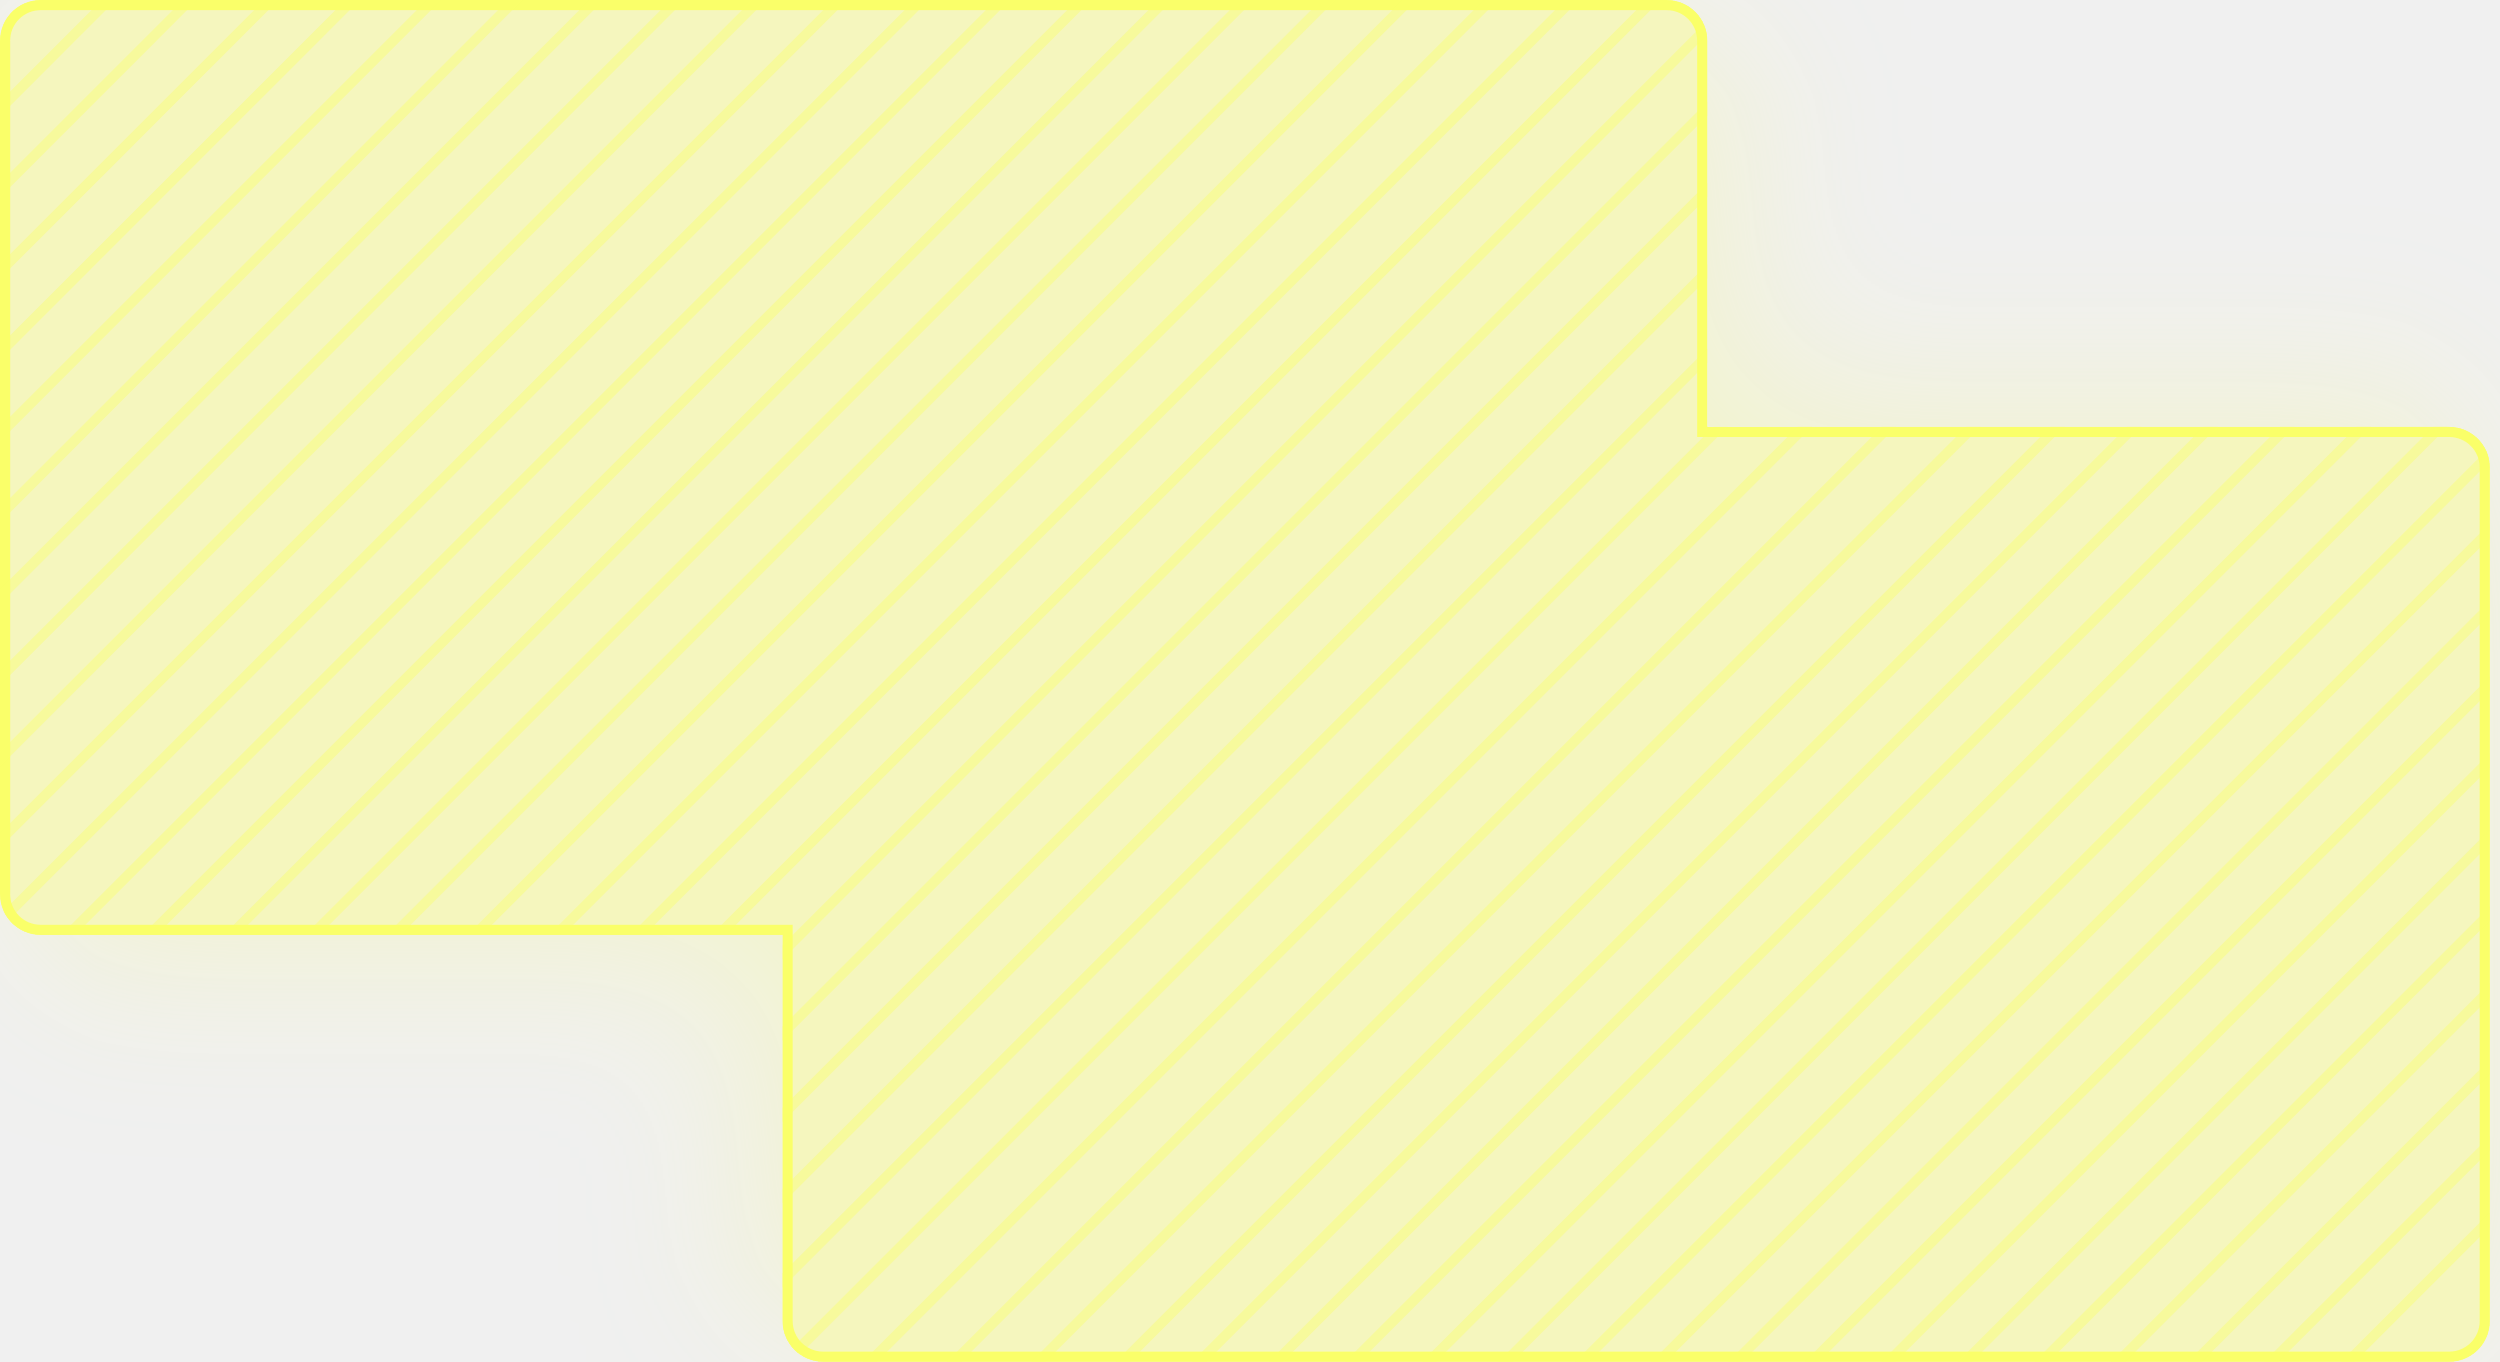
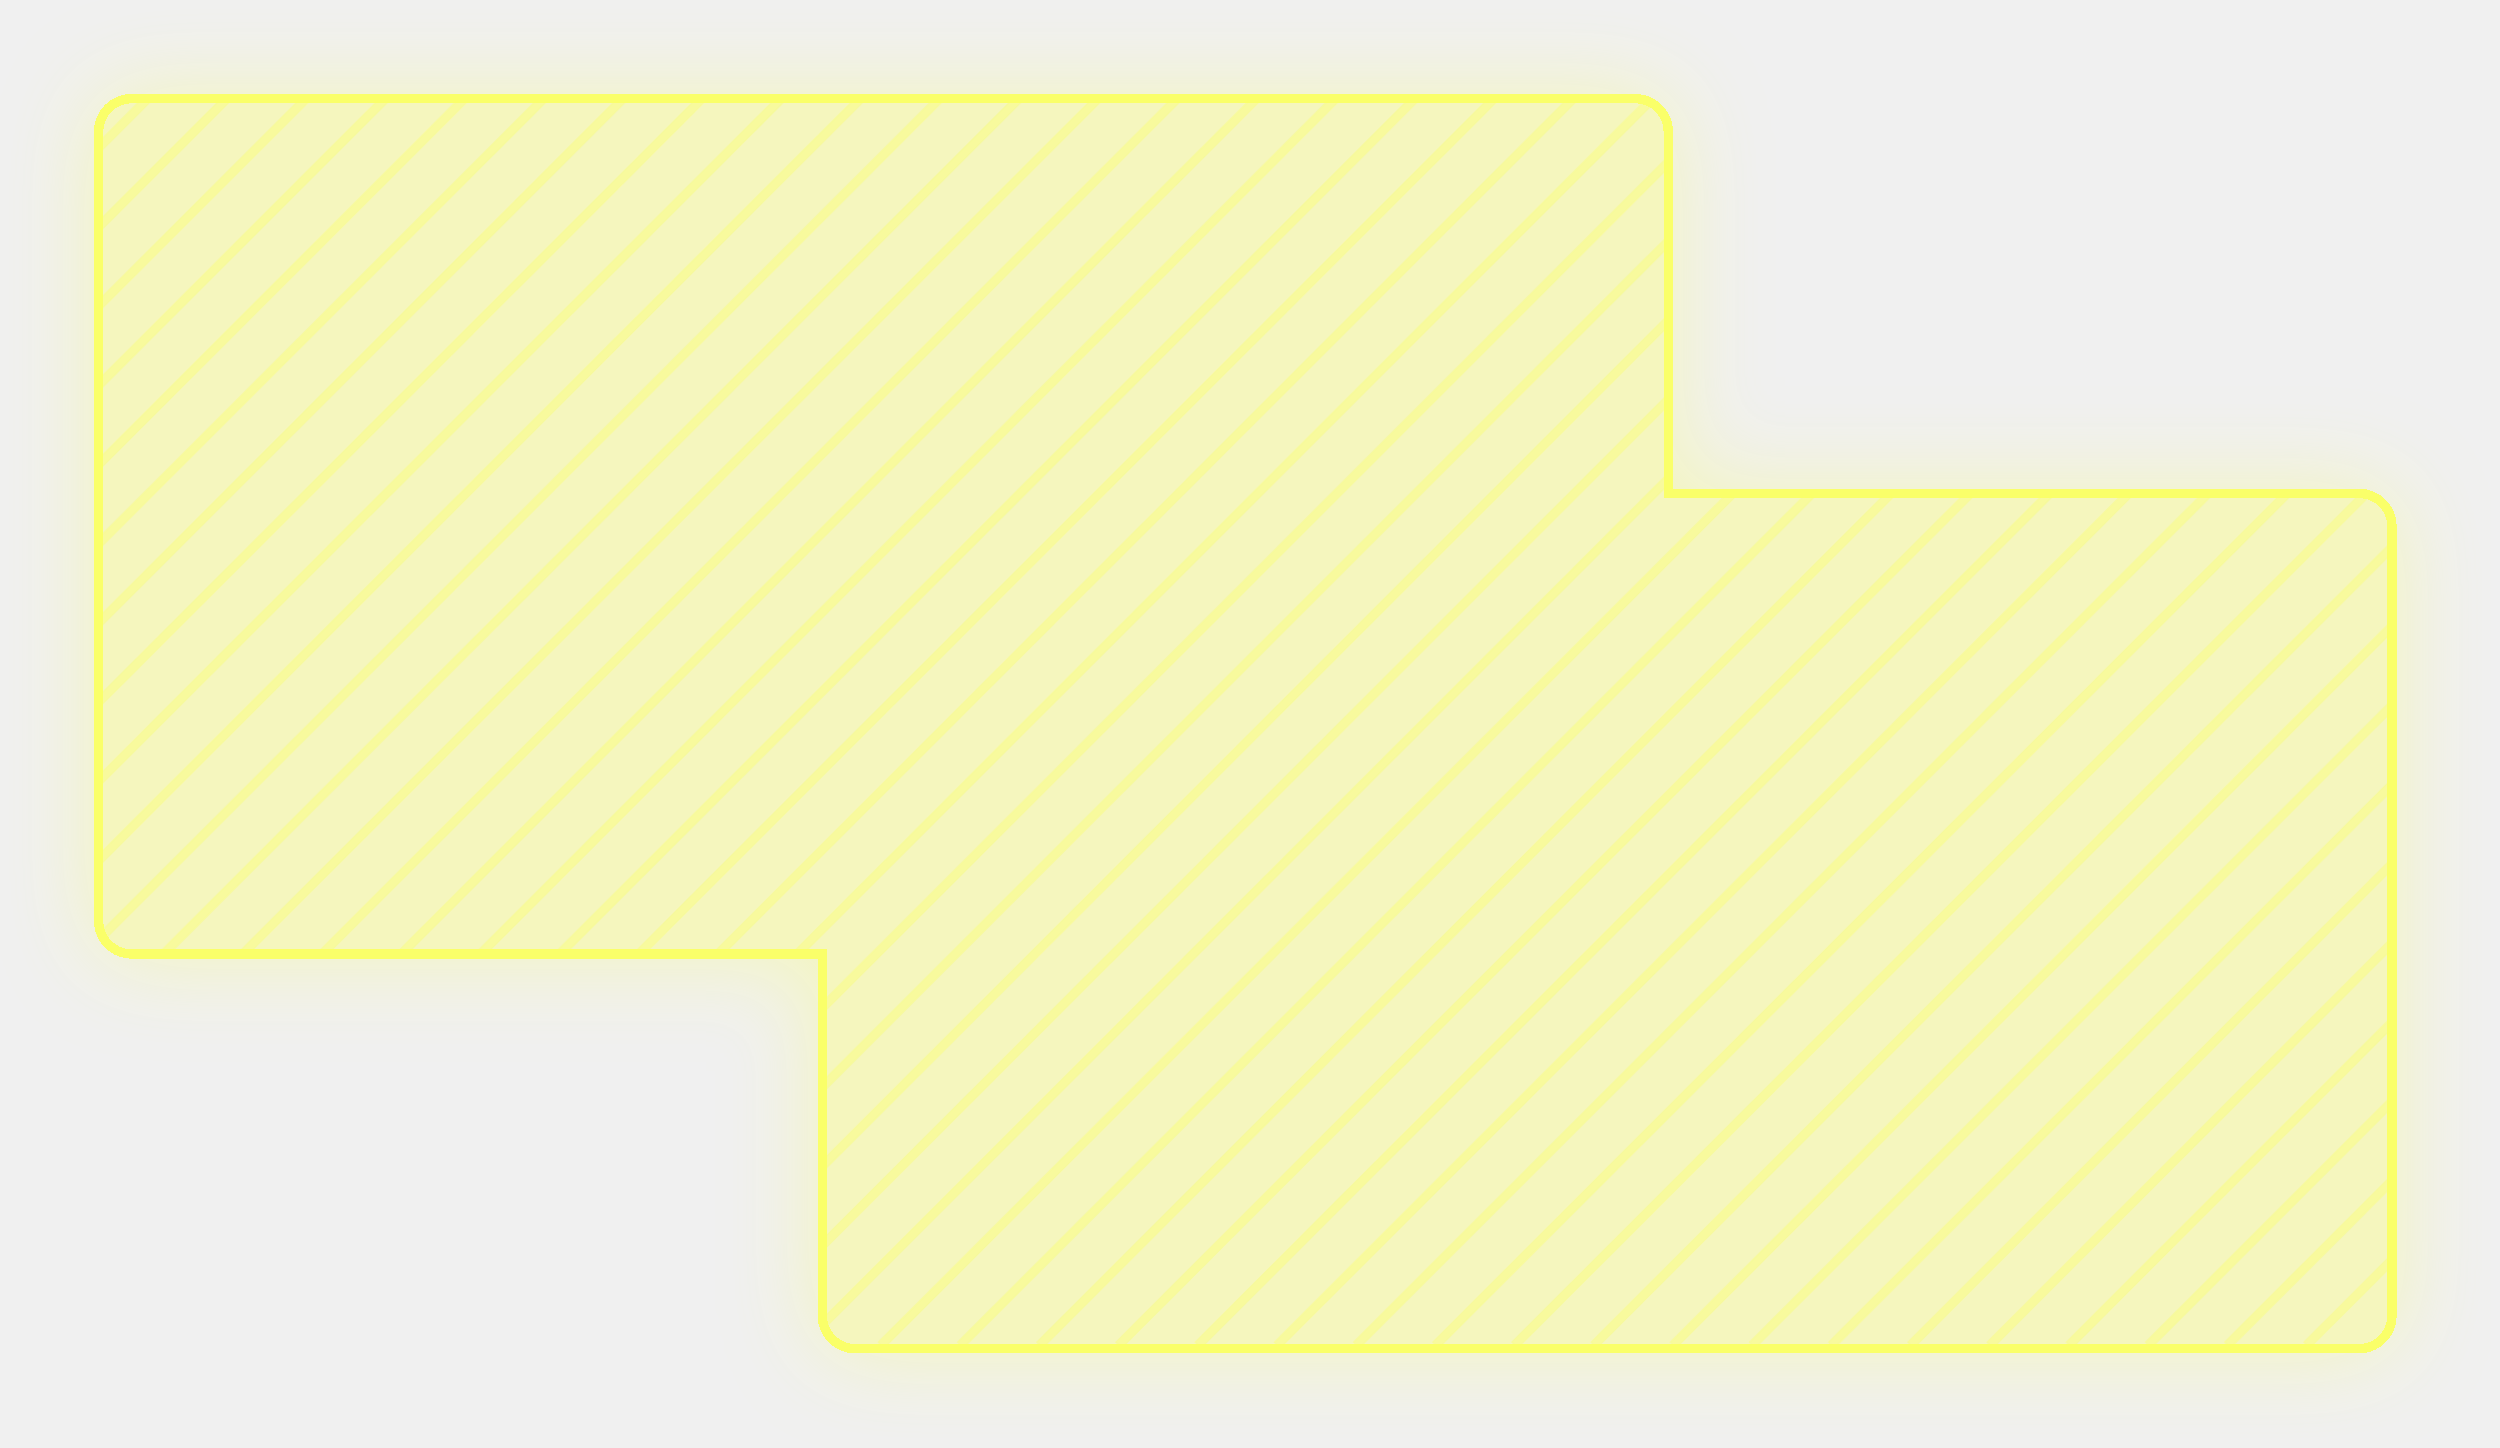
- <svg xmlns="http://www.w3.org/2000/svg" width="246" height="134" fill="none" viewBox="0 0 246 134">
-   <g filter="url(#a)">
-     <mask id="b" fill="#fff">
-       <path d="M164 0a4 4 0 0 1 4 4v38h73a4 4 0 0 1 4 4v84a4 4 0 0 1-4 4H81a4 4 0 0 1-4-4V92H4a4 4 0 0 1-4-4V4a4 4 0 0 1 4-4z" />
-     </mask>
-     <path fill="#fcff74" fill-opacity=".4" d="M164 0a4 4 0 0 1 4 4v38h73a4 4 0 0 1 4 4v84a4 4 0 0 1-4 4H81a4 4 0 0 1-4-4V92H4a4 4 0 0 1-4-4V4a4 4 0 0 1 4-4z" shape-rendering="crispEdges" />
-     <path fill="#faff69" d="M164 0v-1zm4 4h1zm0 38h-1v1h1zm73 0v-1zm4 4h1zm-4 88v1zm-160 0v1zm-4-4h-1zm0-38h1v-1h-1zM4 92v1zm-4-4h-1zM4 0v-1zm160 0v1a3 3 0 0 1 3 3h2a5 5 0 0 0-5-5zm4 4h-1v38h2V4zm0 38v1h73v-2h-73zm73 0v1a3 3 0 0 1 3 3h2a5 5 0 0 0-5-5zm4 4h-1v84h2V46zm0 84h-1a3 3 0 0 1-3 3v2a5 5 0 0 0 5-5zm-4 4v-1H81v2h160zm-160 0v-1a3 3 0 0 1-3-3h-2a5 5 0 0 0 5 5zm-4-4h1V92h-2v38zm0-38v-1H4v2h73zM4 92v-1a3 3 0 0 1-3-3h-2a5 5 0 0 0 5 5zm-4-4h1V4h-2v84zM0 4h1a3 3 0 0 1 3-3v-2a5 5 0 0 0-5 5zm4-4v1h160v-2H4z" mask="url(#b)" />
+ <svg xmlns="http://www.w3.org/2000/svg" xmlns:xlink="http://www.w3.org/1999/xlink" width="266" height="154" fill="none" viewBox="0 0 266 154">
+   <g filter="url(#a)" shape-rendering="crispEdges">
+     <path fill="#fcff74" fill-opacity=".4" d="M174 10a4 4 0 0 1 4 4v38h73a4 4 0 0 1 4 4v84a4 4 0 0 1-4 4H91a4 4 0 0 1-4-4v-38H14a4 4 0 0 1-4-4V14a4 4 0 0 1 4-4z" />
+     <path fill="url(#b)" fill-opacity=".4" d="M174 10a4 4 0 0 1 4 4v38h73a4 4 0 0 1 4 4v84a4 4 0 0 1-4 4H91a4 4 0 0 1-4-4v-38H14a4 4 0 0 1-4-4V14a4 4 0 0 1 4-4z" />
+     <path stroke="#faff69" d="M14 10.5h160a3.5 3.5 0 0 1 3.5 3.5v38.5H251a3.5 3.5 0 0 1 3.5 3.5v84a3.5 3.5 0 0 1-3.5 3.5H91a3.5 3.5 0 0 1-3.5-3.5v-38.5H14a3.5 3.5 0 0 1-3.5-3.5V14a3.5 3.5 0 0 1 3.32-3.5z" />
  </g>
-   <path fill="#faff69" d="m178.3 42-92 92h-1.42l92-92zm8.29 0-92 92h-1.42l92-92zm8.29 0-92 92h-1.41l92-92zm8.3 0-92 92h-1.42l92-92zm7.53 0-92 92h-1.42l92-92zm7.53 0-92 92h-1.41l92-92zm7.54 0-92 92h-1.42l92-92zm7.53 0-92 92h-1.41l92-92zm7.54 0-92 92h-1.42l92-92zm3.79 2.33q.23.5.32 1.1L156.38 134h-1.41zm.36 8.59L163.92 134h-1.42L245 51.5zm0 7.53L171.45 134h-1.41L245 59.04zm0 7.54L178.99 134h-1.42L245 66.57zm0 7.53L186.52 134h-1.41L245 74.1zm0 7.54L194.06 134h-1.41L245 81.64zm0 7.53L201.6 134h-1.42L245 89.18zm0 7.54L209.13 134h-1.41L245 96.71zm0 7.53L216.66 134h-1.41L245 104.25zm0 7.54L224.2 134h-1.41L245 111.78zm0 7.53L231.73 134h-1.41L245 119.32zM170 42l-91.28 91.28a4 4 0 0 1-.75-.67L168.6 42zm-2-6.3-91 91v-1.4l91-91zm0-8.29-91 91V117l91-91zm0-8-91 91V109l91-91zm0-8-91 91V101l91-91zm-.35-9.06q.23.53.31 1.1L77 94.41V93zM7.7 91.71 7 91 98 0h1.41zm8 0L15 91l91-91h1.41zm8 0L23 91l91-91h1.41zm8 0L31 91l91-91h1.41zm8 0L39 91l91-91h1.41zm8 0L47 91l91-91h1.41zm8 0L55 91l91-91h1.41zm8 0L63 91l91-91h1.41zm8 0L71 91l91-91h1.41zM.89 90.5a4 4 0 0 1-.54-.86L90 0h1.41zM0 83.42V82L82 0h1.41zm0-8V74L74 0h1.41zm0-8V66L66 0h1.41zm0-8V58L58 0h1.41zm0-8V50L50 0h1.41zm0-8V42L42 0h1.41zm0-8V34L34 0h1.41zm0-8V26L26 0h1.41zm0-8V18L18 0h1.41zm0-8V10L10 0h1.41z" opacity=".4" />
  <defs>
-     <filter id="a" width="285" height="174" x="-20" y="-20" color-interpolation-filters="sRGB" filterUnits="userSpaceOnUse">
+     <pattern id="b" width="1" height="1" patternTransform="matrix(513.62 0 0 134.43 -125.01 9.08)" patternUnits="userSpaceOnUse" preserveAspectRatio="none" viewBox="-.71 -.71 513.62 134.43">
+       <use xlink:href="#c" transform="translate(-513.62 -134.43)" />
+       <use xlink:href="#c" transform="translate(0 -134.43)" />
+       <use xlink:href="#c" transform="translate(-513.62)" />
+       <path id="c" stroke="#faff69" d="M-.35 134.07 134.07-.35m-126 134.42L142.5-.35m-126 134.42L150.93-.35m-126 134.42L159.35-.35m-126 134.42L167.78-.35m-126 134.42L176.21-.35M50.2 134.07 184.63-.35m-126 134.42L193.06-.35m-126 134.42L201.48-.35m-126 134.42L209.91-.35m-126 134.42L218.34-.35m-126 134.42L226.76-.35m-126 134.42L235.19-.35m-126 134.42L243.62-.35m-126 134.42L252.04-.35m-126 134.42L260.47-.35m-126 134.42L268.89-.35M142.9 134.07 277.32-.35m-126 134.42L285.75-.35m-126 134.42L294.18-.35m-126 134.42L302.6-.35m-126 134.42L311.03-.35m-126 134.42L319.45-.35m-126 134.42L327.88-.35m-126 134.42L336.31-.35m-126 134.42L344.73-.35m-126 134.42L353.16-.35m-126 134.42L361.59-.35m-126 134.42L370.01-.35m-126 134.42L378.44-.35m-126 134.42L386.87-.35m-126 134.42L395.29-.35m-126 134.42L403.72-.35m-126 134.42L412.14-.35m-126 134.42L420.57-.35m-126 134.42L429-.35M303 134.07 437.42-.35m-126 134.42L445.85-.35m-126 134.42L454.28-.35m-126 134.42L462.7-.35m-126 134.42L471.13-.35m-126 134.42L479.56-.35m-126 134.42L487.98-.35m-126 134.42L496.41-.35m-126 134.42L504.83-.35m-126 134.42L513.26-.35" />
+     </pattern>
+     <filter id="a" width="265" height="154" x="0" y="0" color-interpolation-filters="sRGB" filterUnits="userSpaceOnUse">
      <feFlood flood-opacity="0" result="BackgroundImageFix" />
      <feColorMatrix in="SourceAlpha" result="hardAlpha" values="0 0 0 0 0 0 0 0 0 0 0 0 0 0 0 0 0 0 127 0" />
      <feOffset />
-       <feGaussianBlur stdDeviation="10" />
+       <feGaussianBlur stdDeviation="5" />
      <feComposite in2="hardAlpha" operator="out" />
-       <feColorMatrix values="0 0 0 0 0.98 0 0 0 0 1 0 0 0 0 0.412 0 0 0 0.3 0" />
-       <feBlend in2="BackgroundImageFix" result="effect1_dropShadow_207_488" />
-       <feBlend in="SourceGraphic" in2="effect1_dropShadow_207_488" result="shape" />
+       <feColorMatrix values="0 0 0 0 0.98 0 0 0 0 1 0 0 0 0 0.412 0 0 0 0.4 0" />
+       <feBlend in2="BackgroundImageFix" result="effect1_dropShadow_216_333" />
+       <feBlend in="SourceGraphic" in2="effect1_dropShadow_216_333" result="shape" />
    </filter>
  </defs>
</svg>
